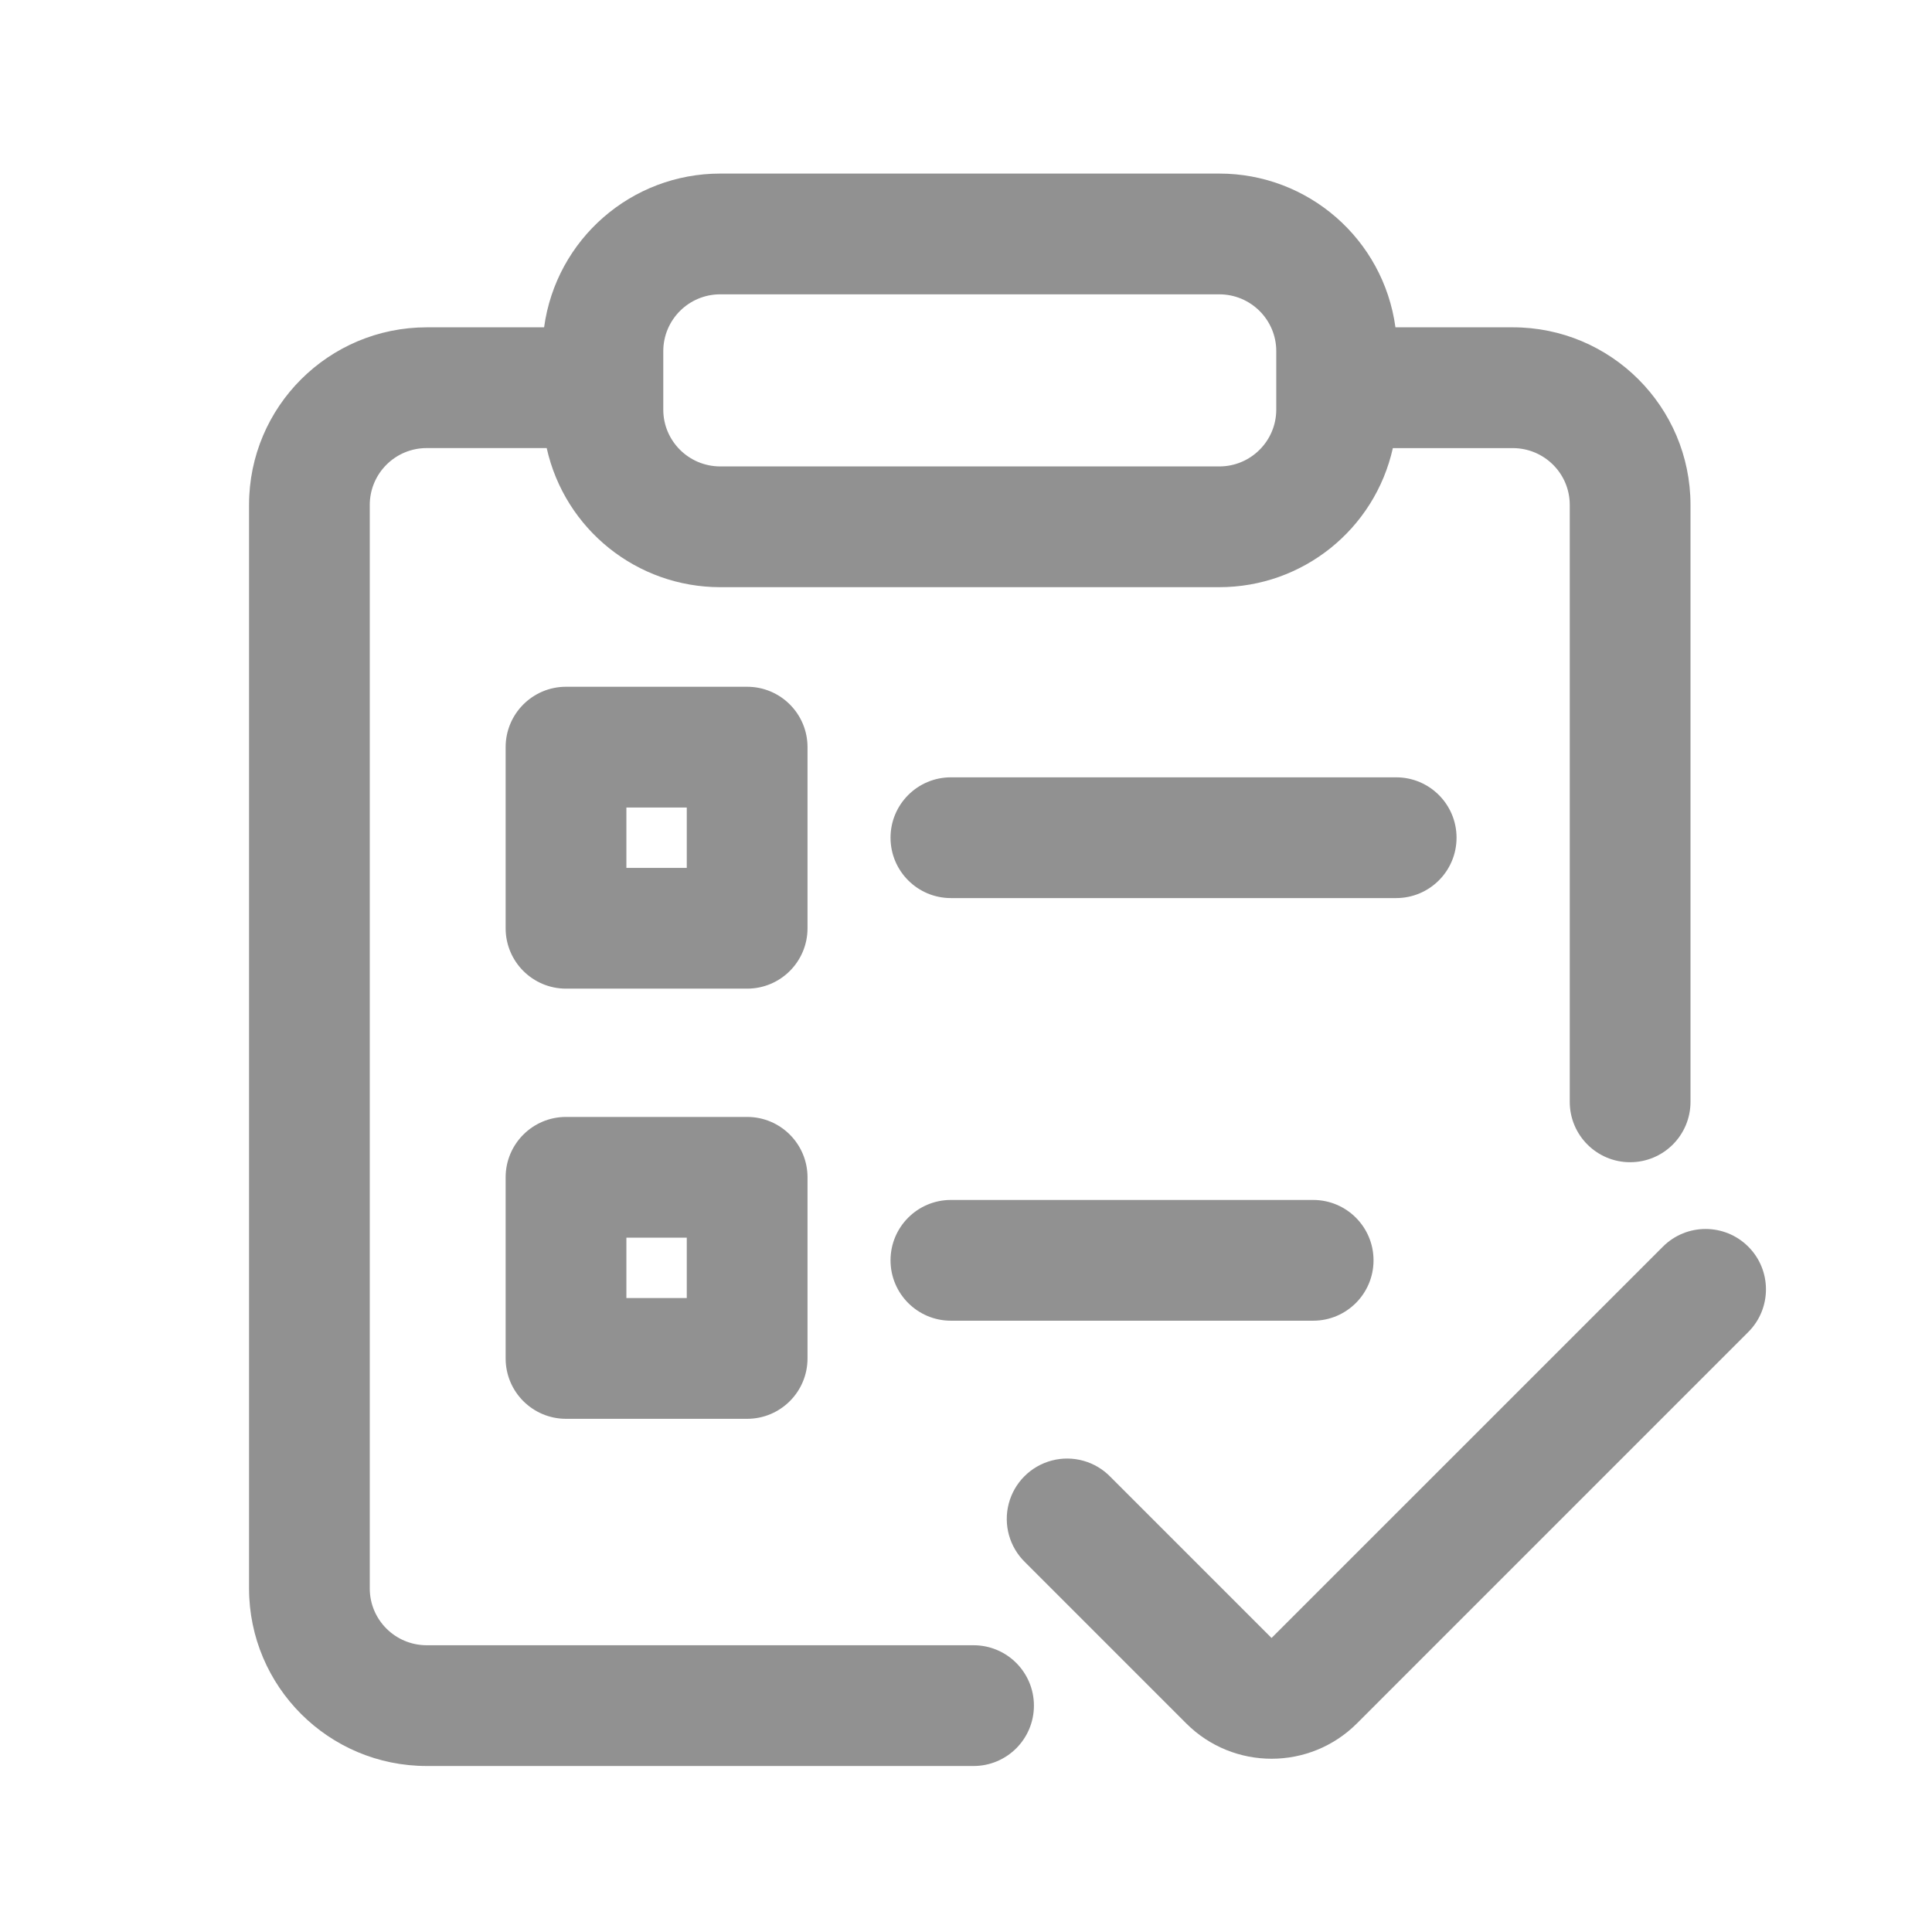
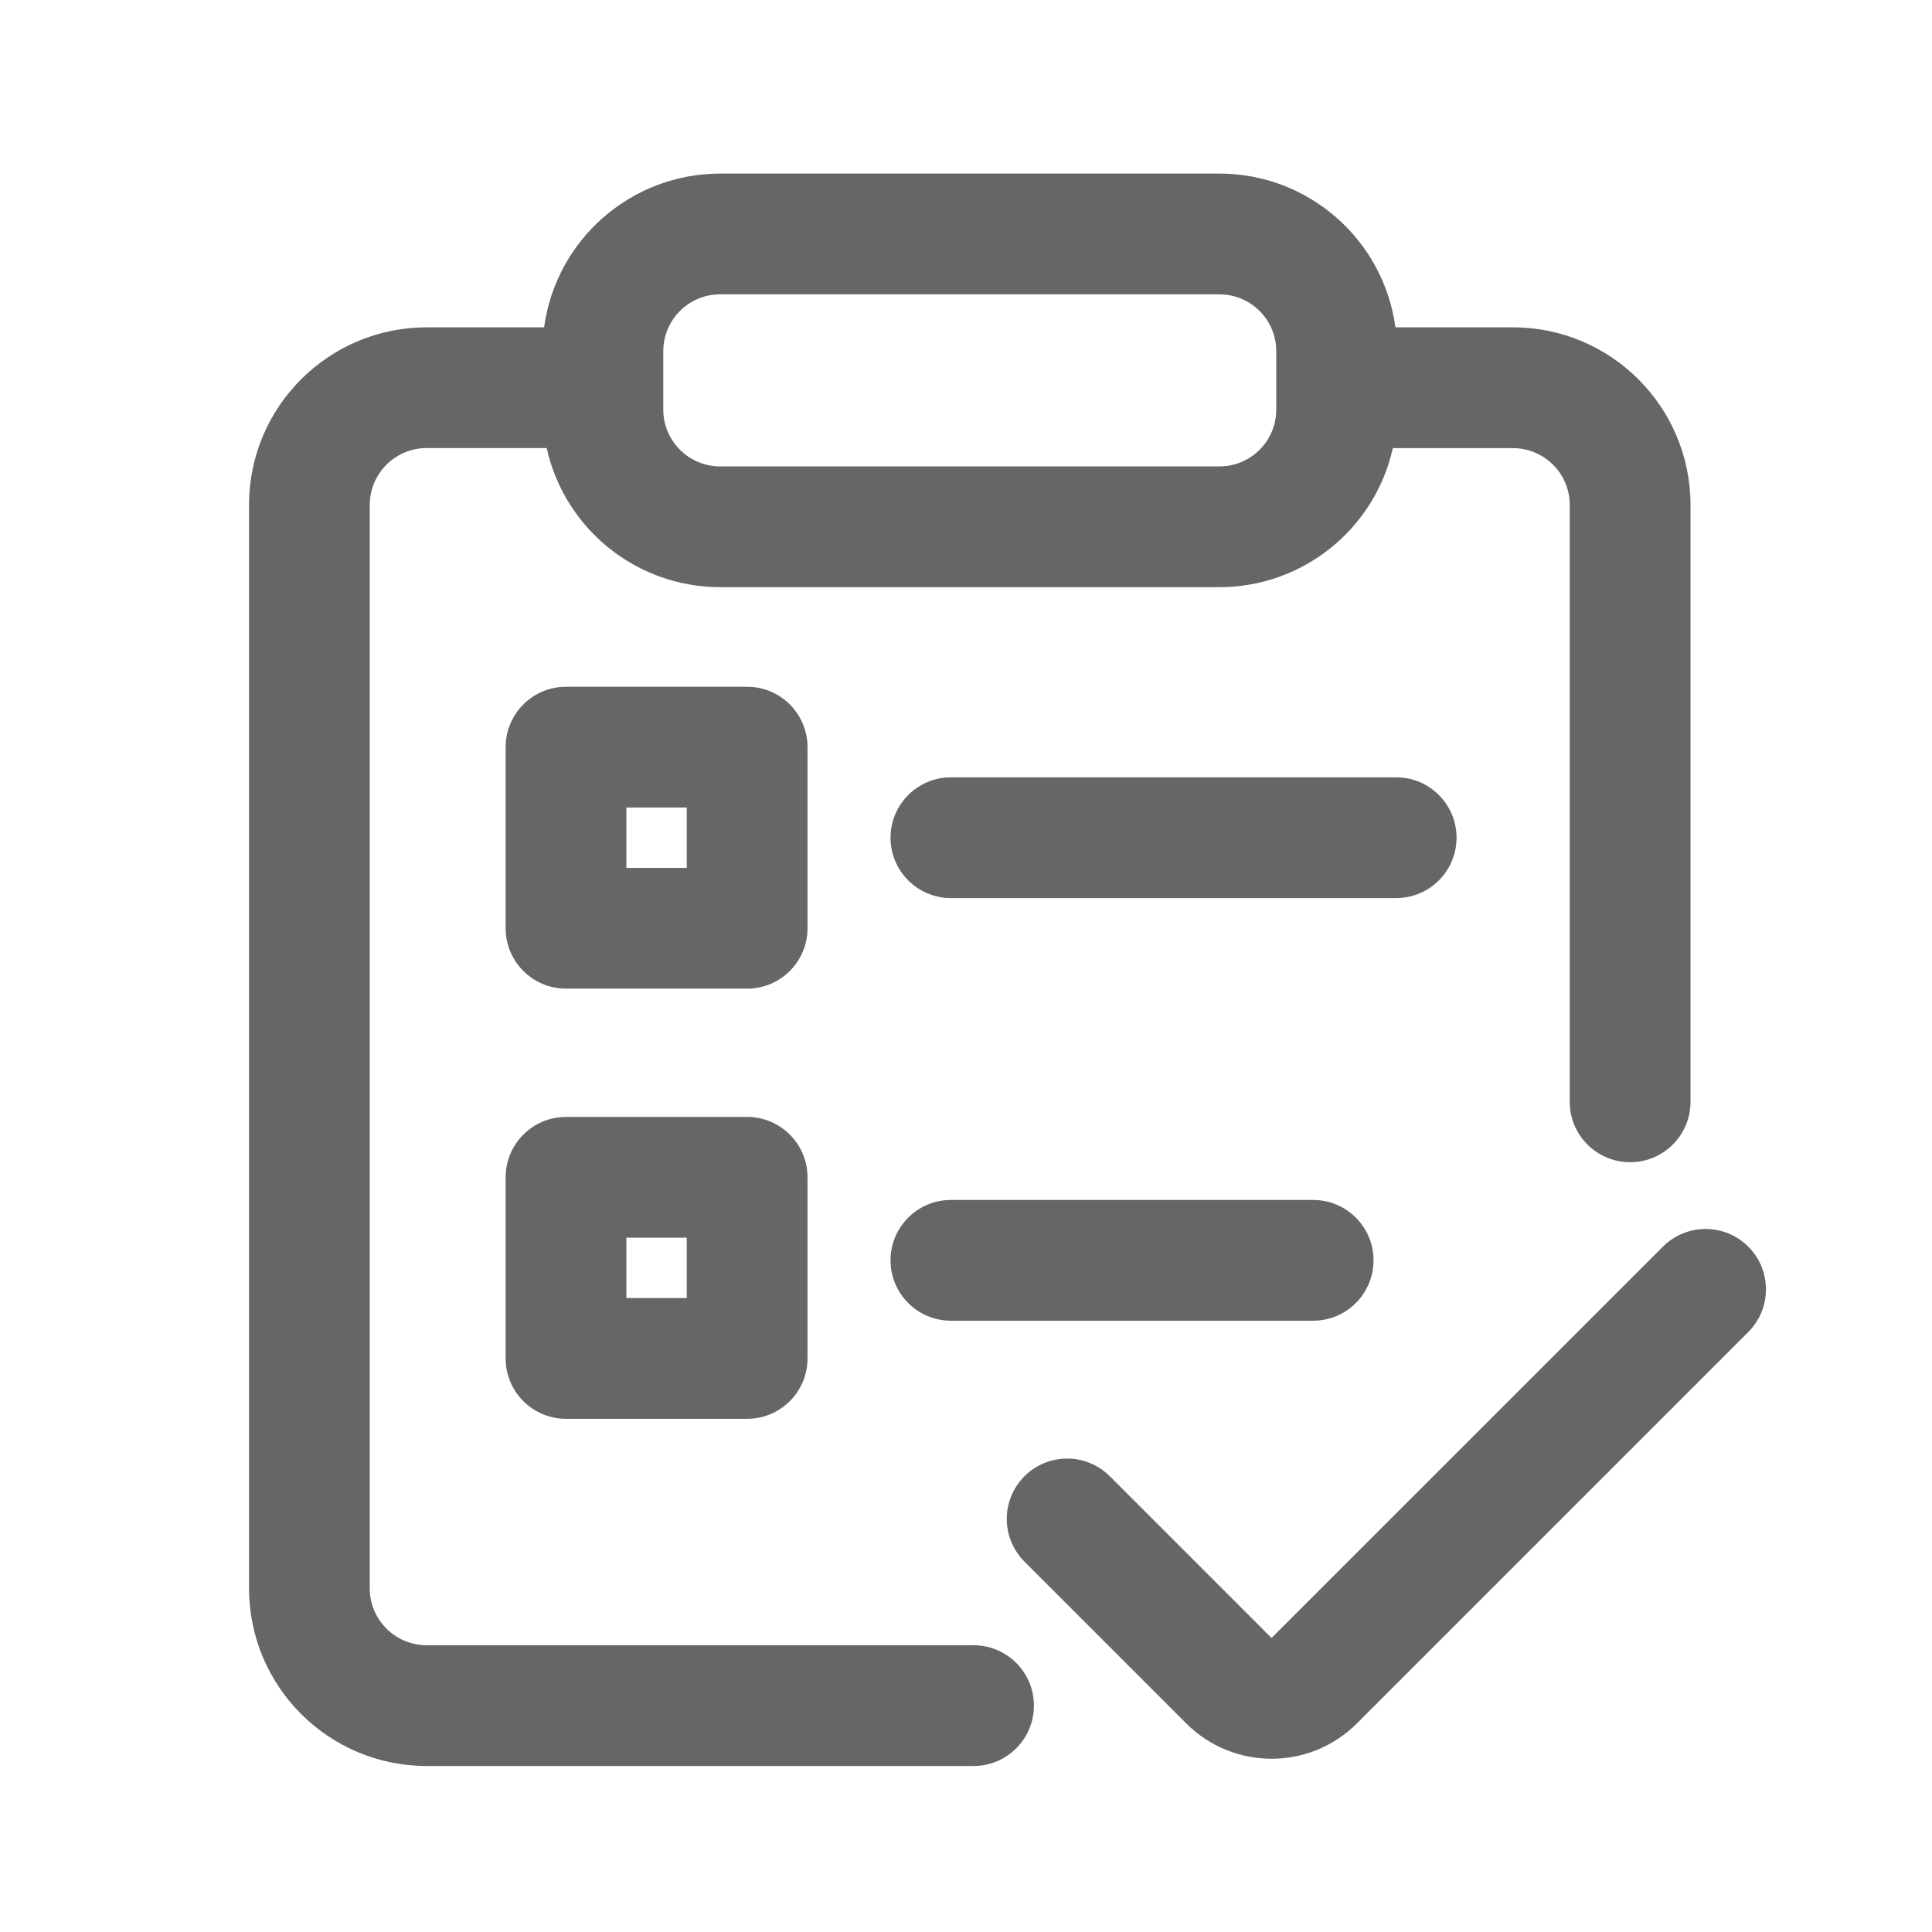
<svg xmlns="http://www.w3.org/2000/svg" t="1715994529005" class="icon" viewBox="0 0 1024 1024" version="1.1" p-id="2820" width="64" height="64">
-   <path d="M288.384 173.488a94.208 94.208 0 0 1 93.392-81.488H646.24a94.208 94.208 0 0 1 93.376 81.488h62.176A94.16 94.16 0 0 1 896 267.568V584a32 32 0 1 1-64 0V267.584c0-16.56-13.472-30.08-30.224-30.08H738.24a94.24 94.24 0 0 1-92.016 73.712H381.76a94.24 94.24 0 0 1-92-73.728h-63.552a30.16 30.16 0 0 0-30.224 30.08V841.92c0 16.56 13.472 30.096 30.224 30.096H516a32 32 0 1 1 0 64H226.224a94.16 94.16 0 0 1-94.224-94.08V267.568c0-52.032 42.24-94.08 94.224-94.08h62.176z m93.392-17.488a30.16 30.16 0 0 0-30.224 30.08v31.04c0 16.56 13.472 30.096 30.24 30.096h264.432a30.16 30.16 0 0 0 30.224-30.08v-31.04c0-16.56-13.472-30.096-30.24-30.096H381.792z" fill="#919191" p-id="2821" />
-   <path d="M472 444a32 32 0 0 1 32-32h236a32 32 0 1 1 0 64H504a32 32 0 0 1-32-32zM472 668a32 32 0 0 1 32-32h192a32 32 0 1 1 0 64h-192a32 32 0 0 1-32-32zM268 396a32 32 0 0 1 32-32h96a32 32 0 0 1 32 32v96a32 32 0 0 1-32 32h-96a32 32 0 0 1-32-32v-96z m64 32v32h32v-32h-32zM268 624a32 32 0 0 1 32-32h96a32 32 0 0 1 32 32v96a32 32 0 0 1-32 32h-96a32 32 0 0 1-32-32v-96z m64 32v32h32v-32h-32zM926.624 660.752a32 32 0 0 1 0 45.248L719.216 913.424a64 64 0 0 1-90.512 0l-85.328-85.344a32 32 0 1 1 45.248-45.248l85.328 85.328 207.424-207.408a32 32 0 0 1 45.248 0z" fill="#919191" p-id="2822" />
+   <path d="M288.384 173.488a94.208 94.208 0 0 1 93.392-81.488H646.24a94.208 94.208 0 0 1 93.376 81.488h62.176A94.16 94.16 0 0 1 896 267.568V584a32 32 0 1 1-64 0V267.584c0-16.56-13.472-30.08-30.224-30.08H738.24a94.24 94.24 0 0 1-92.016 73.712H381.76a94.24 94.24 0 0 1-92-73.728h-63.552a30.16 30.16 0 0 0-30.224 30.08V841.92c0 16.56 13.472 30.096 30.224 30.096H516a32 32 0 1 1 0 64H226.224a94.16 94.16 0 0 1-94.224-94.08V267.568c0-52.032 42.24-94.08 94.224-94.08h62.176z m93.392-17.488a30.16 30.16 0 0 0-30.224 30.08v31.04c0 16.56 13.472 30.096 30.24 30.096h264.432a30.16 30.16 0 0 0 30.224-30.08v-31.04c0-16.56-13.472-30.096-30.24-30.096H381.792z" fill="#666" p-id="2821" />
+   <path d="M472 444a32 32 0 0 1 32-32h236a32 32 0 1 1 0 64H504a32 32 0 0 1-32-32zM472 668a32 32 0 0 1 32-32h192a32 32 0 1 1 0 64h-192a32 32 0 0 1-32-32zM268 396a32 32 0 0 1 32-32h96a32 32 0 0 1 32 32v96a32 32 0 0 1-32 32h-96a32 32 0 0 1-32-32v-96z m64 32v32h32v-32h-32zM268 624a32 32 0 0 1 32-32h96a32 32 0 0 1 32 32v96a32 32 0 0 1-32 32h-96a32 32 0 0 1-32-32v-96z m64 32v32h32v-32h-32zM926.624 660.752a32 32 0 0 1 0 45.248L719.216 913.424a64 64 0 0 1-90.512 0l-85.328-85.344a32 32 0 1 1 45.248-45.248l85.328 85.328 207.424-207.408a32 32 0 0 1 45.248 0z" fill="#666" p-id="2822" />
</svg>
